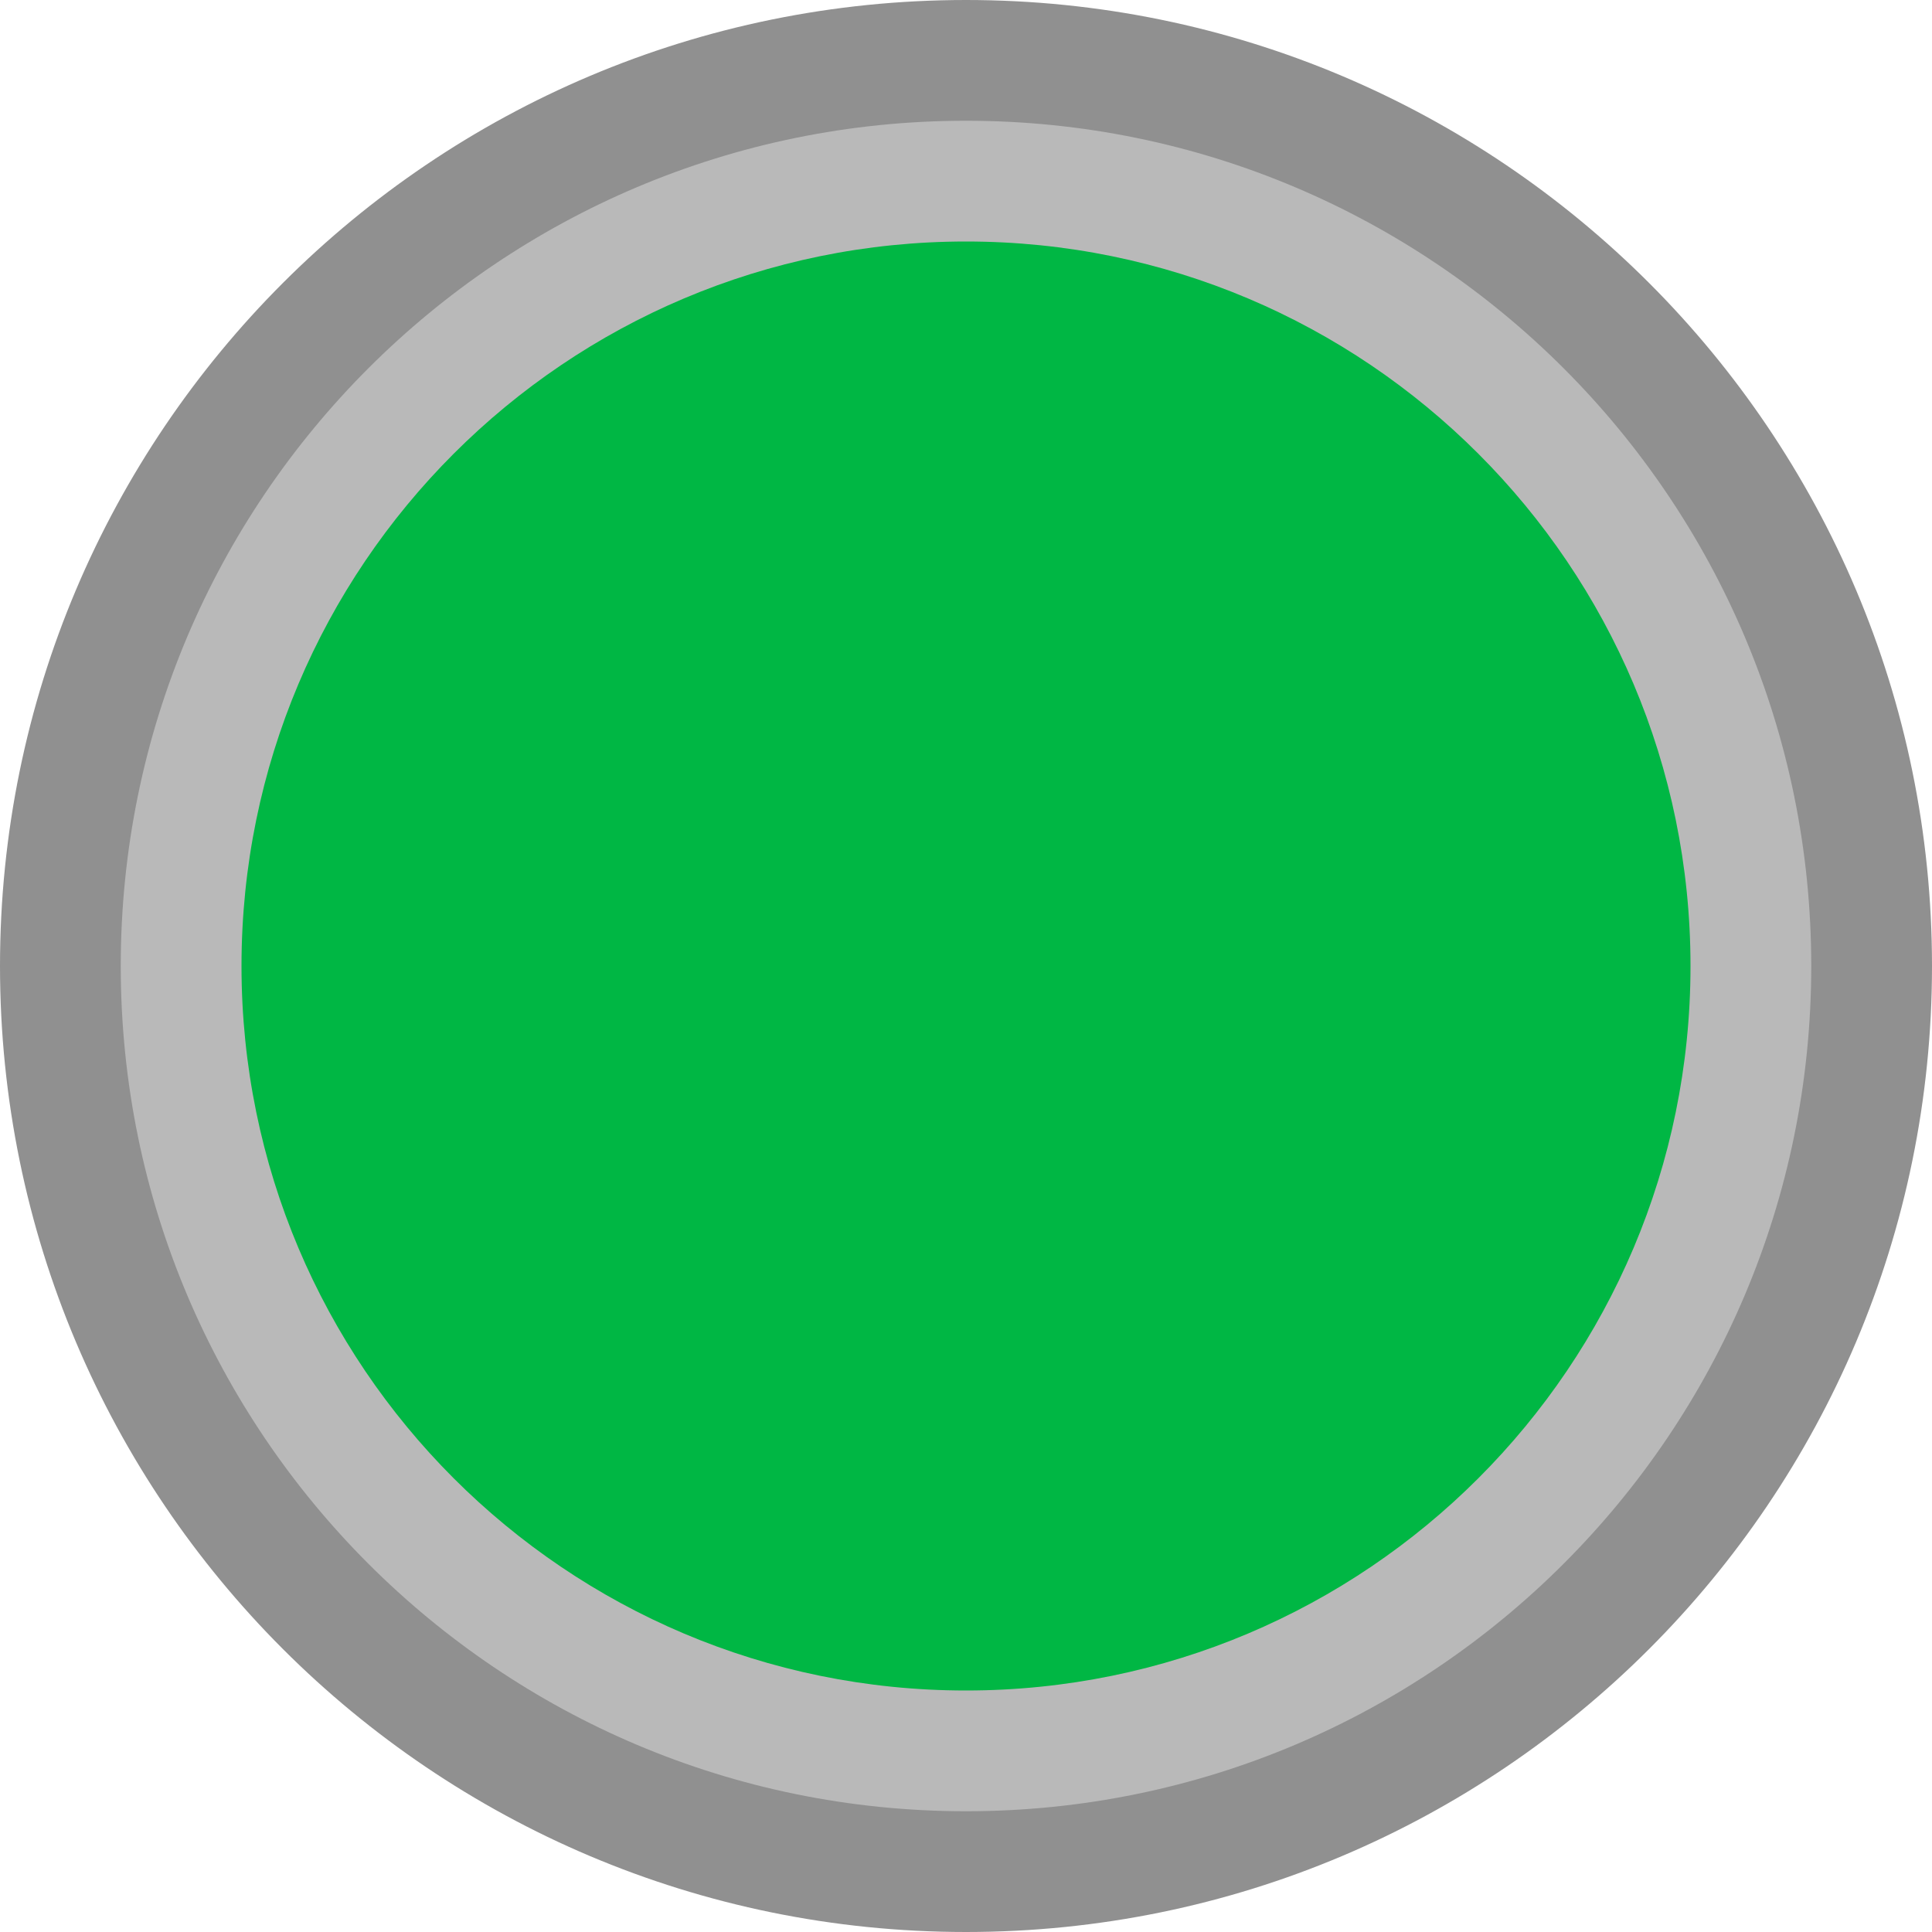
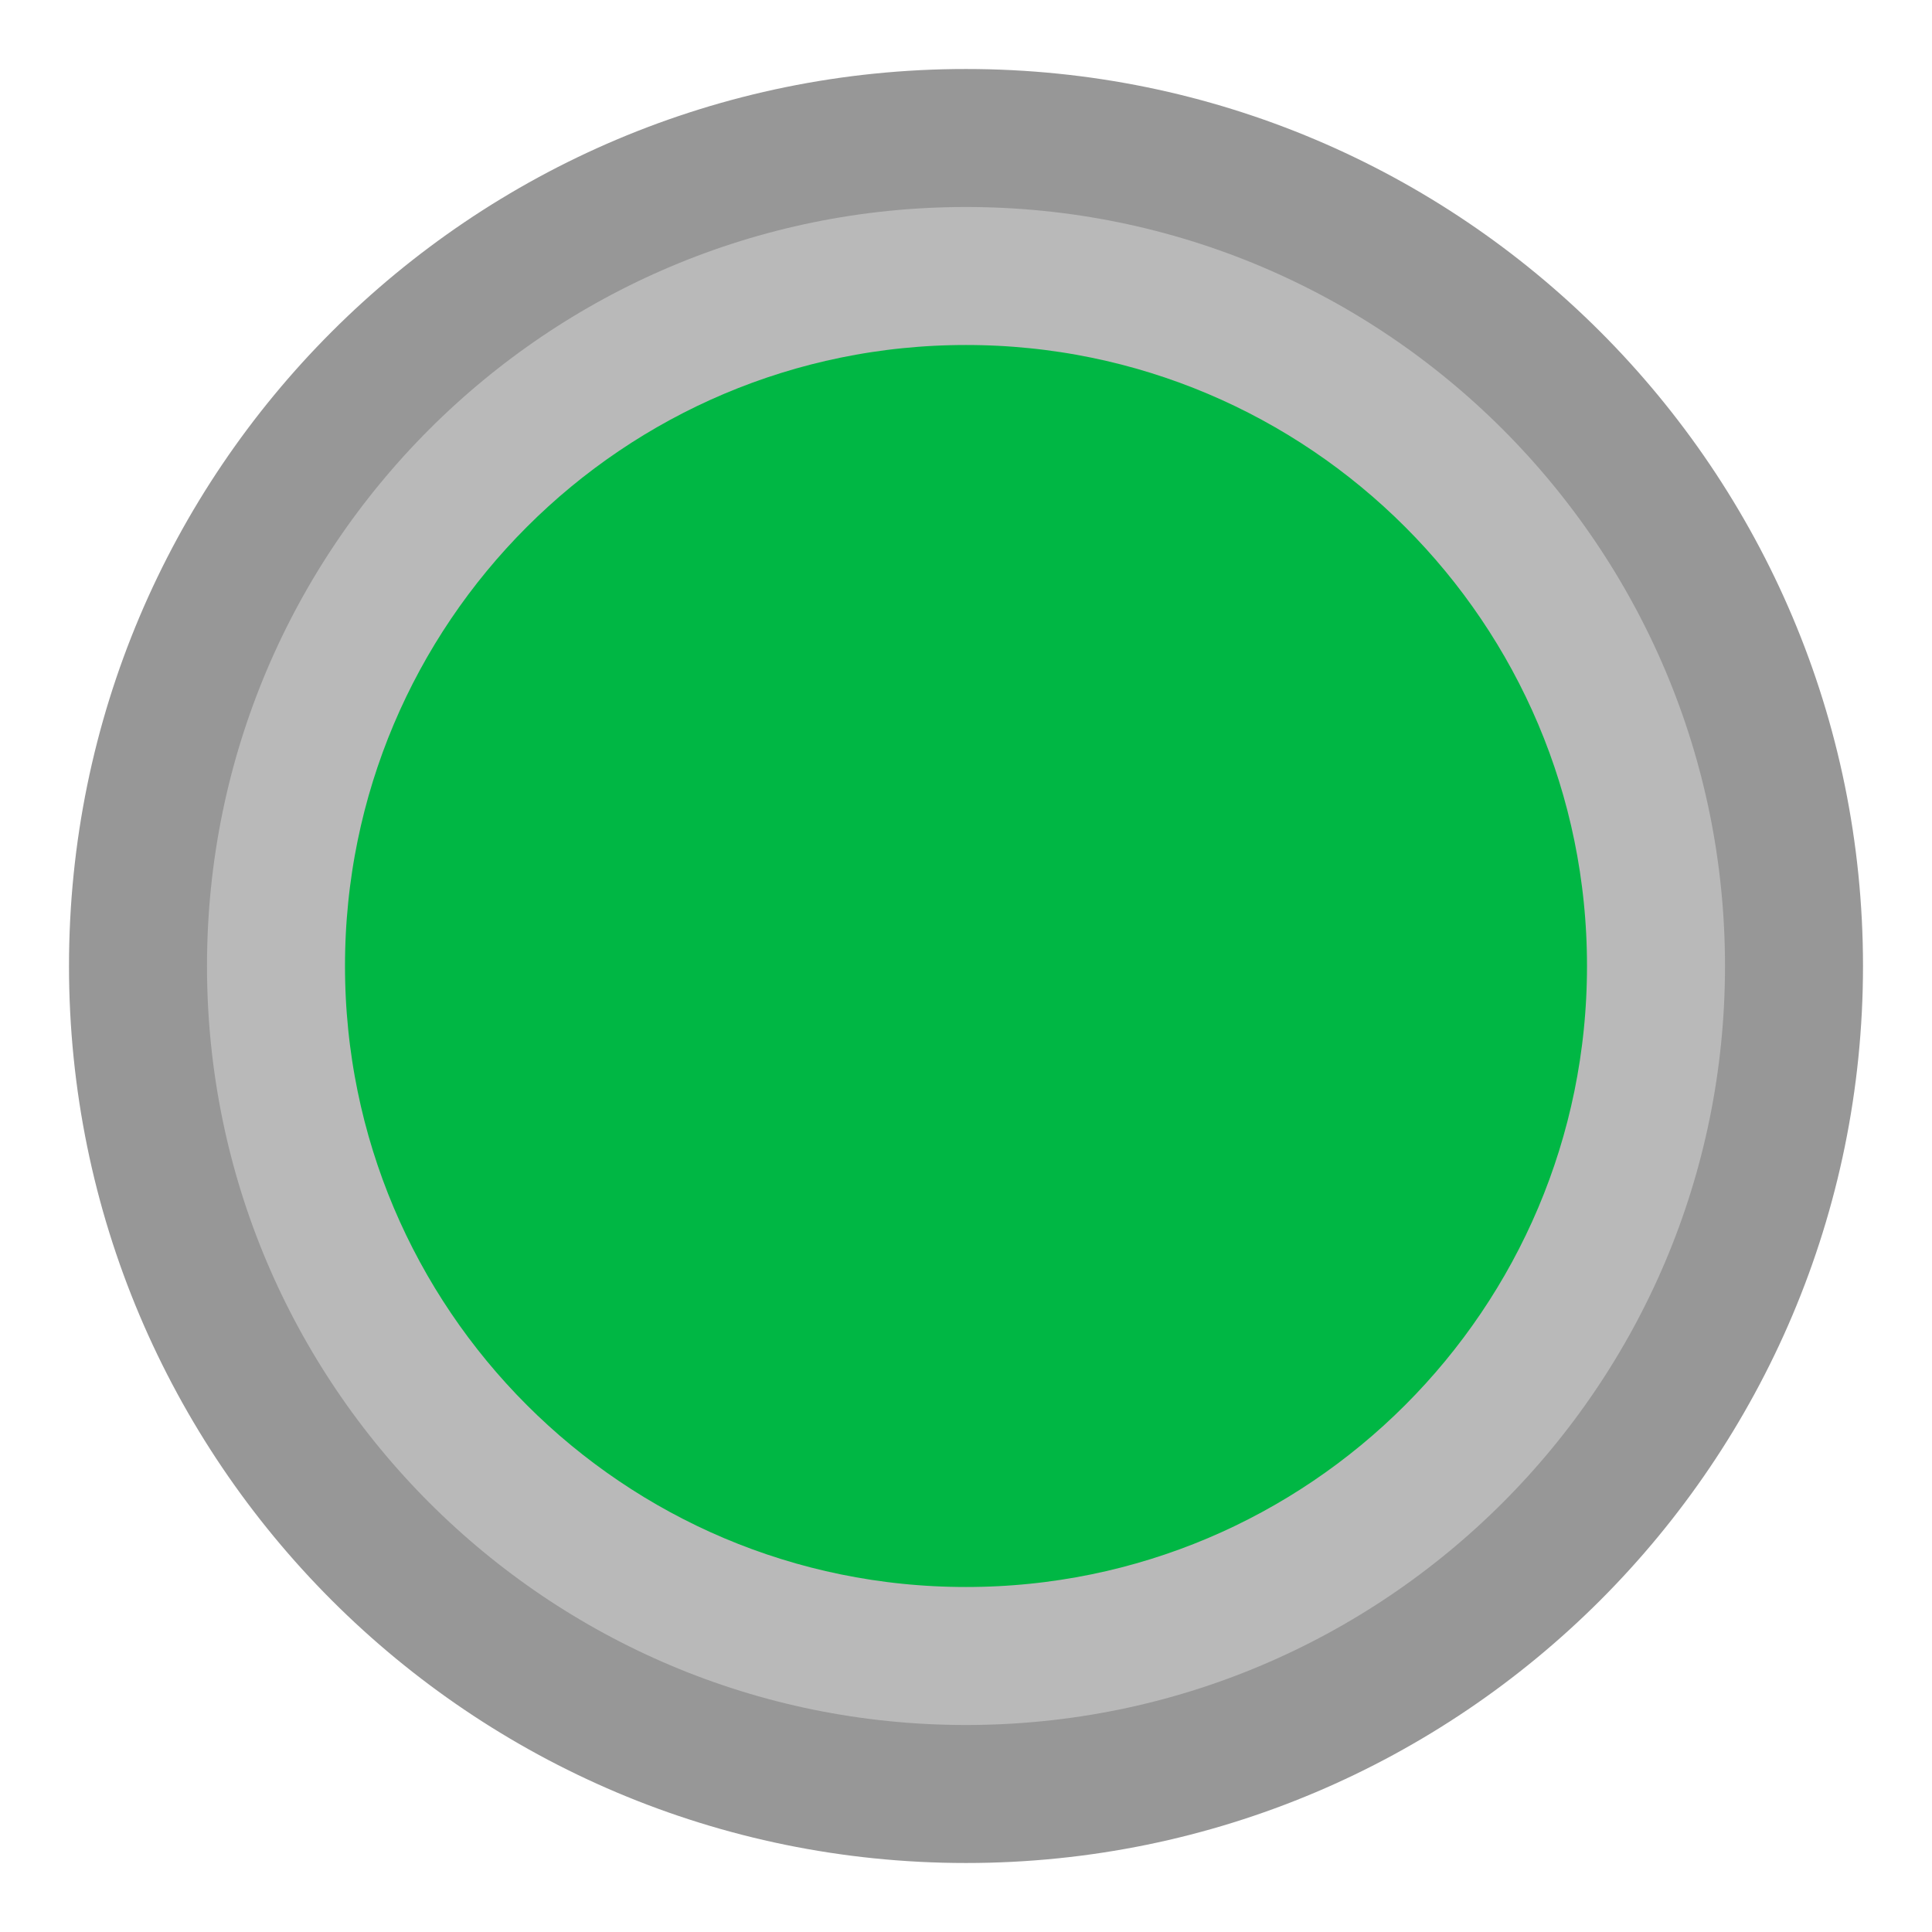
- <svg xmlns="http://www.w3.org/2000/svg" height="12" viewBox="0 0 24 24" width="12">
+ <svg xmlns="http://www.w3.org/2000/svg" height="14" viewBox="0 0 14 14" width="14">
  <g fill="none" fill-rule="evenodd">
-     <circle cx="12" cy="12" fill="#b9b9b9" r="11.25" stroke="#909090" stroke-width="1.5" />
-     <circle cx="12" cy="12" fill="#00b744" r="9" />
+     <circle cx="7" cy="7" fill="#00b744" fill-rule="evenodd" r="5.25" stroke="#b9b9b9" stroke-width="1.5" />
+     <circle cx="7" cy="7" r="6" stroke="#979797" />
  </g>
</svg>
